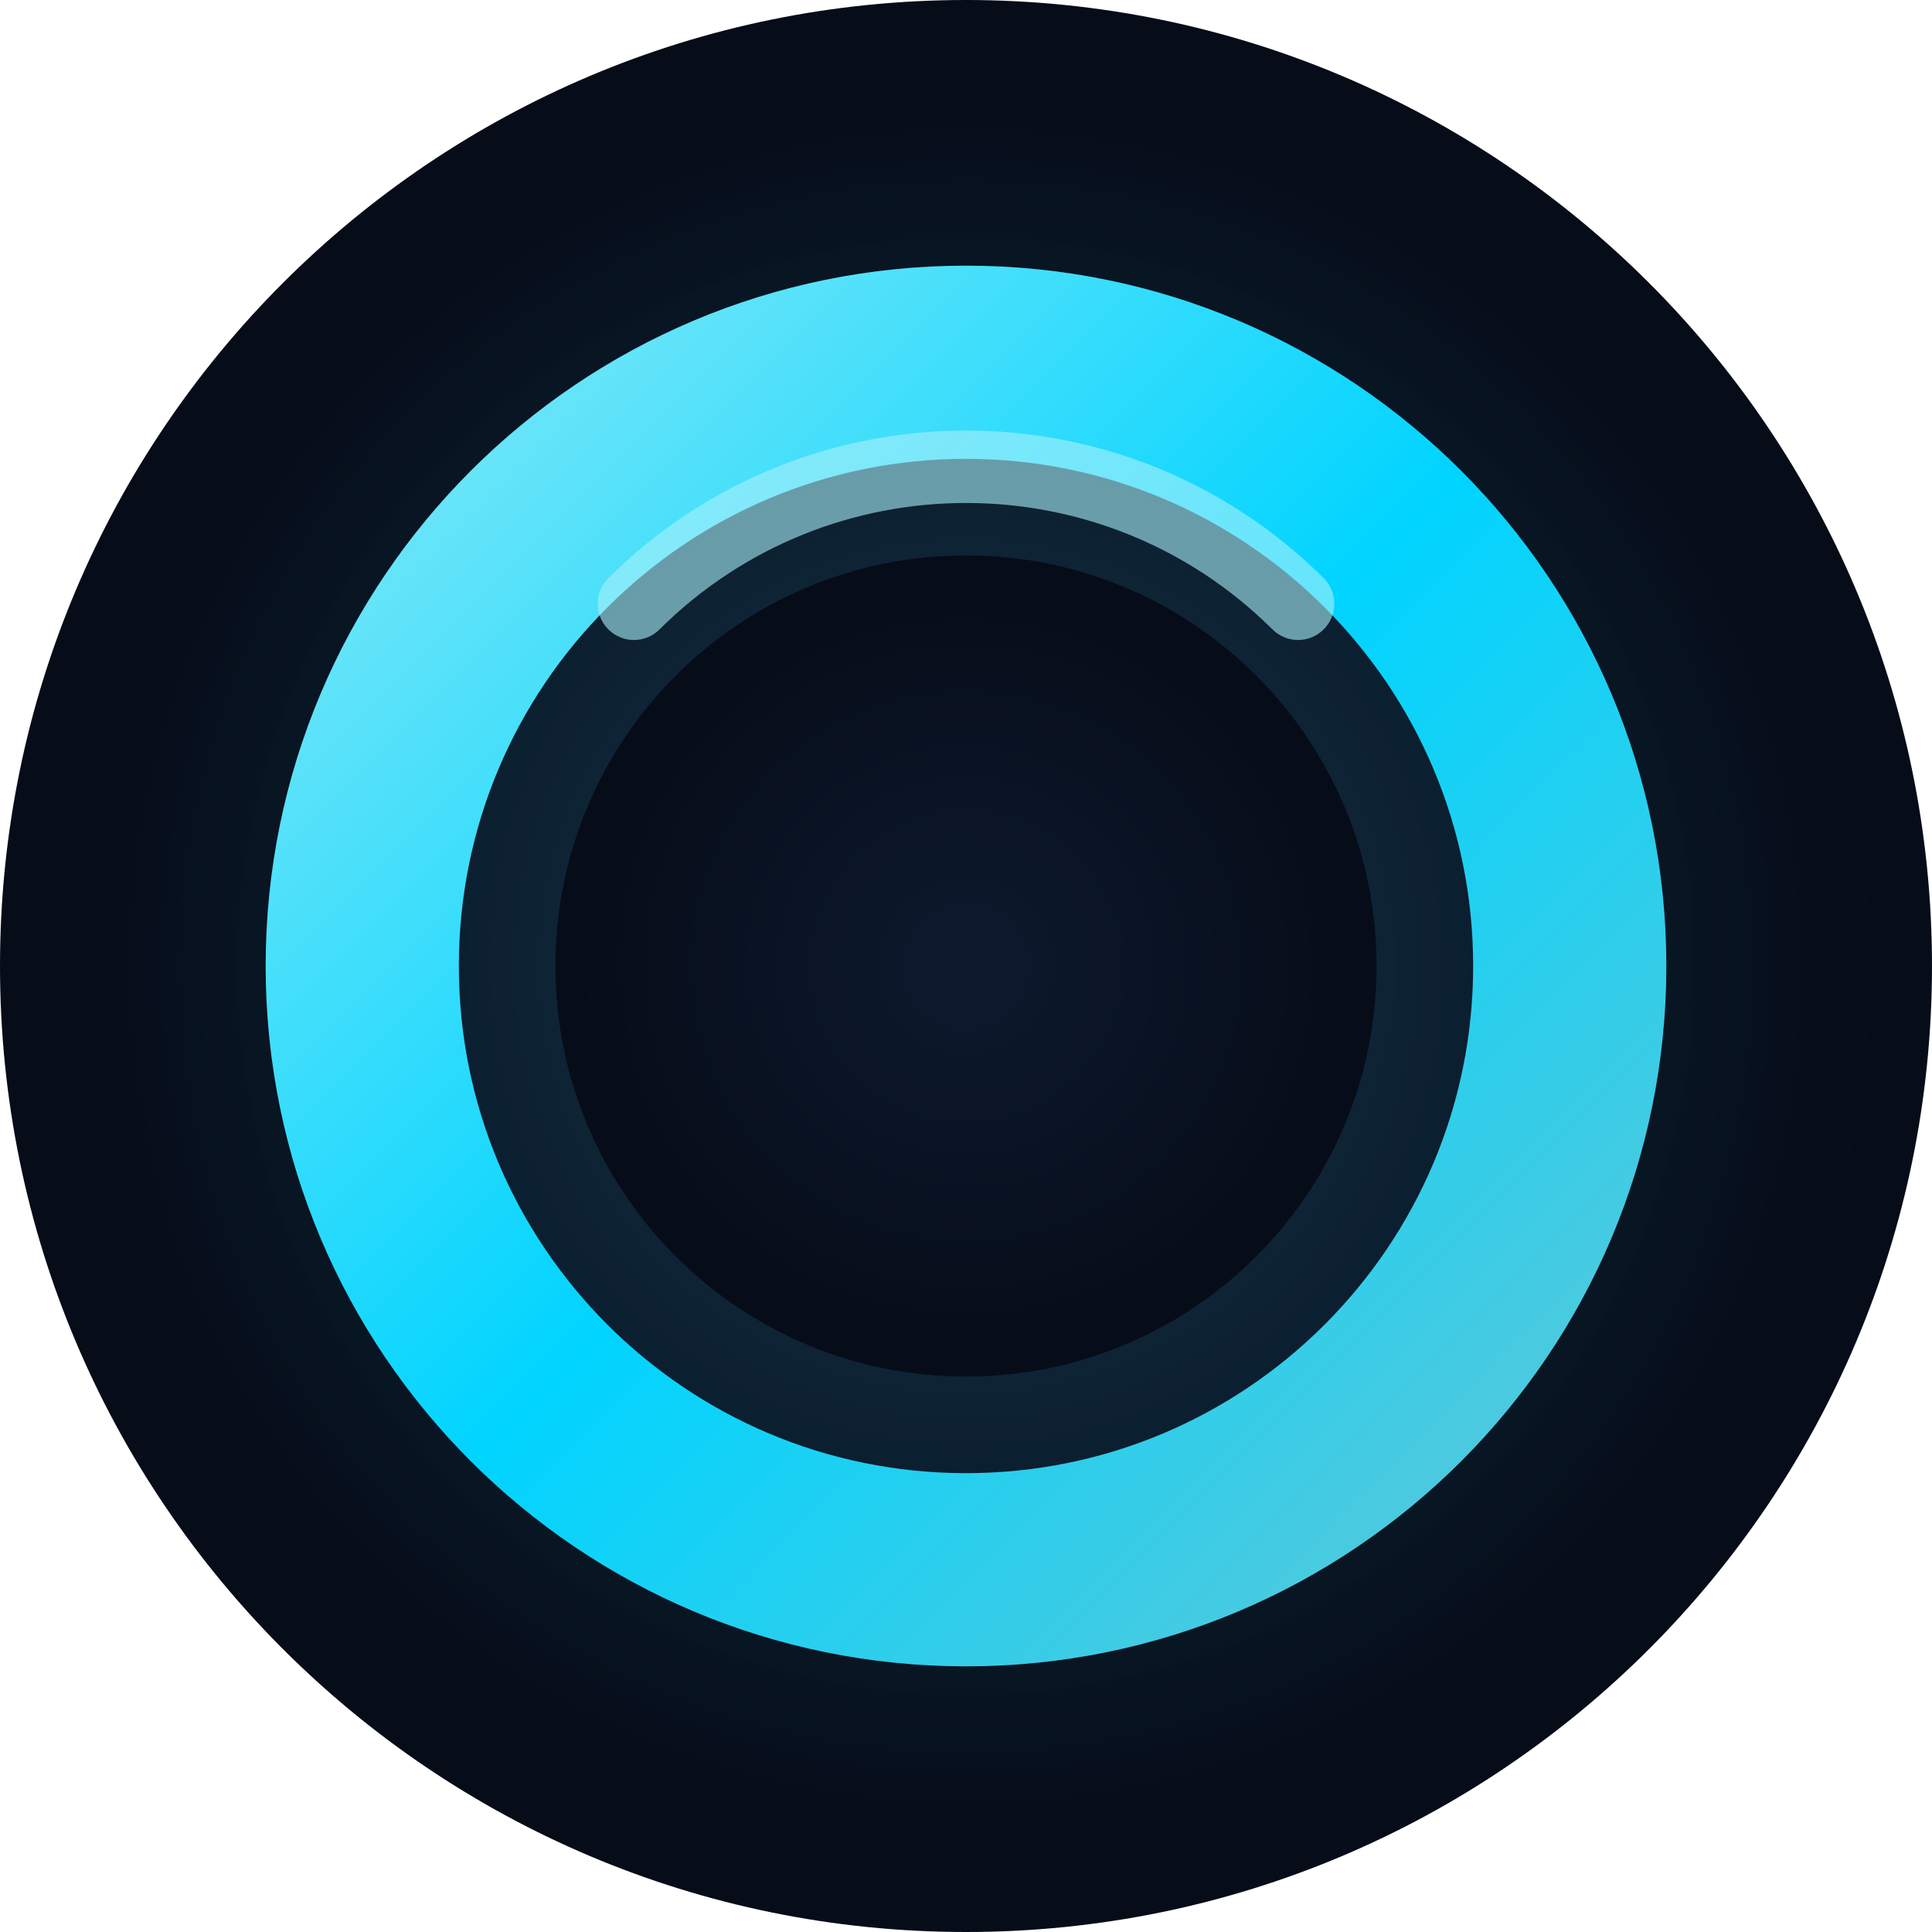
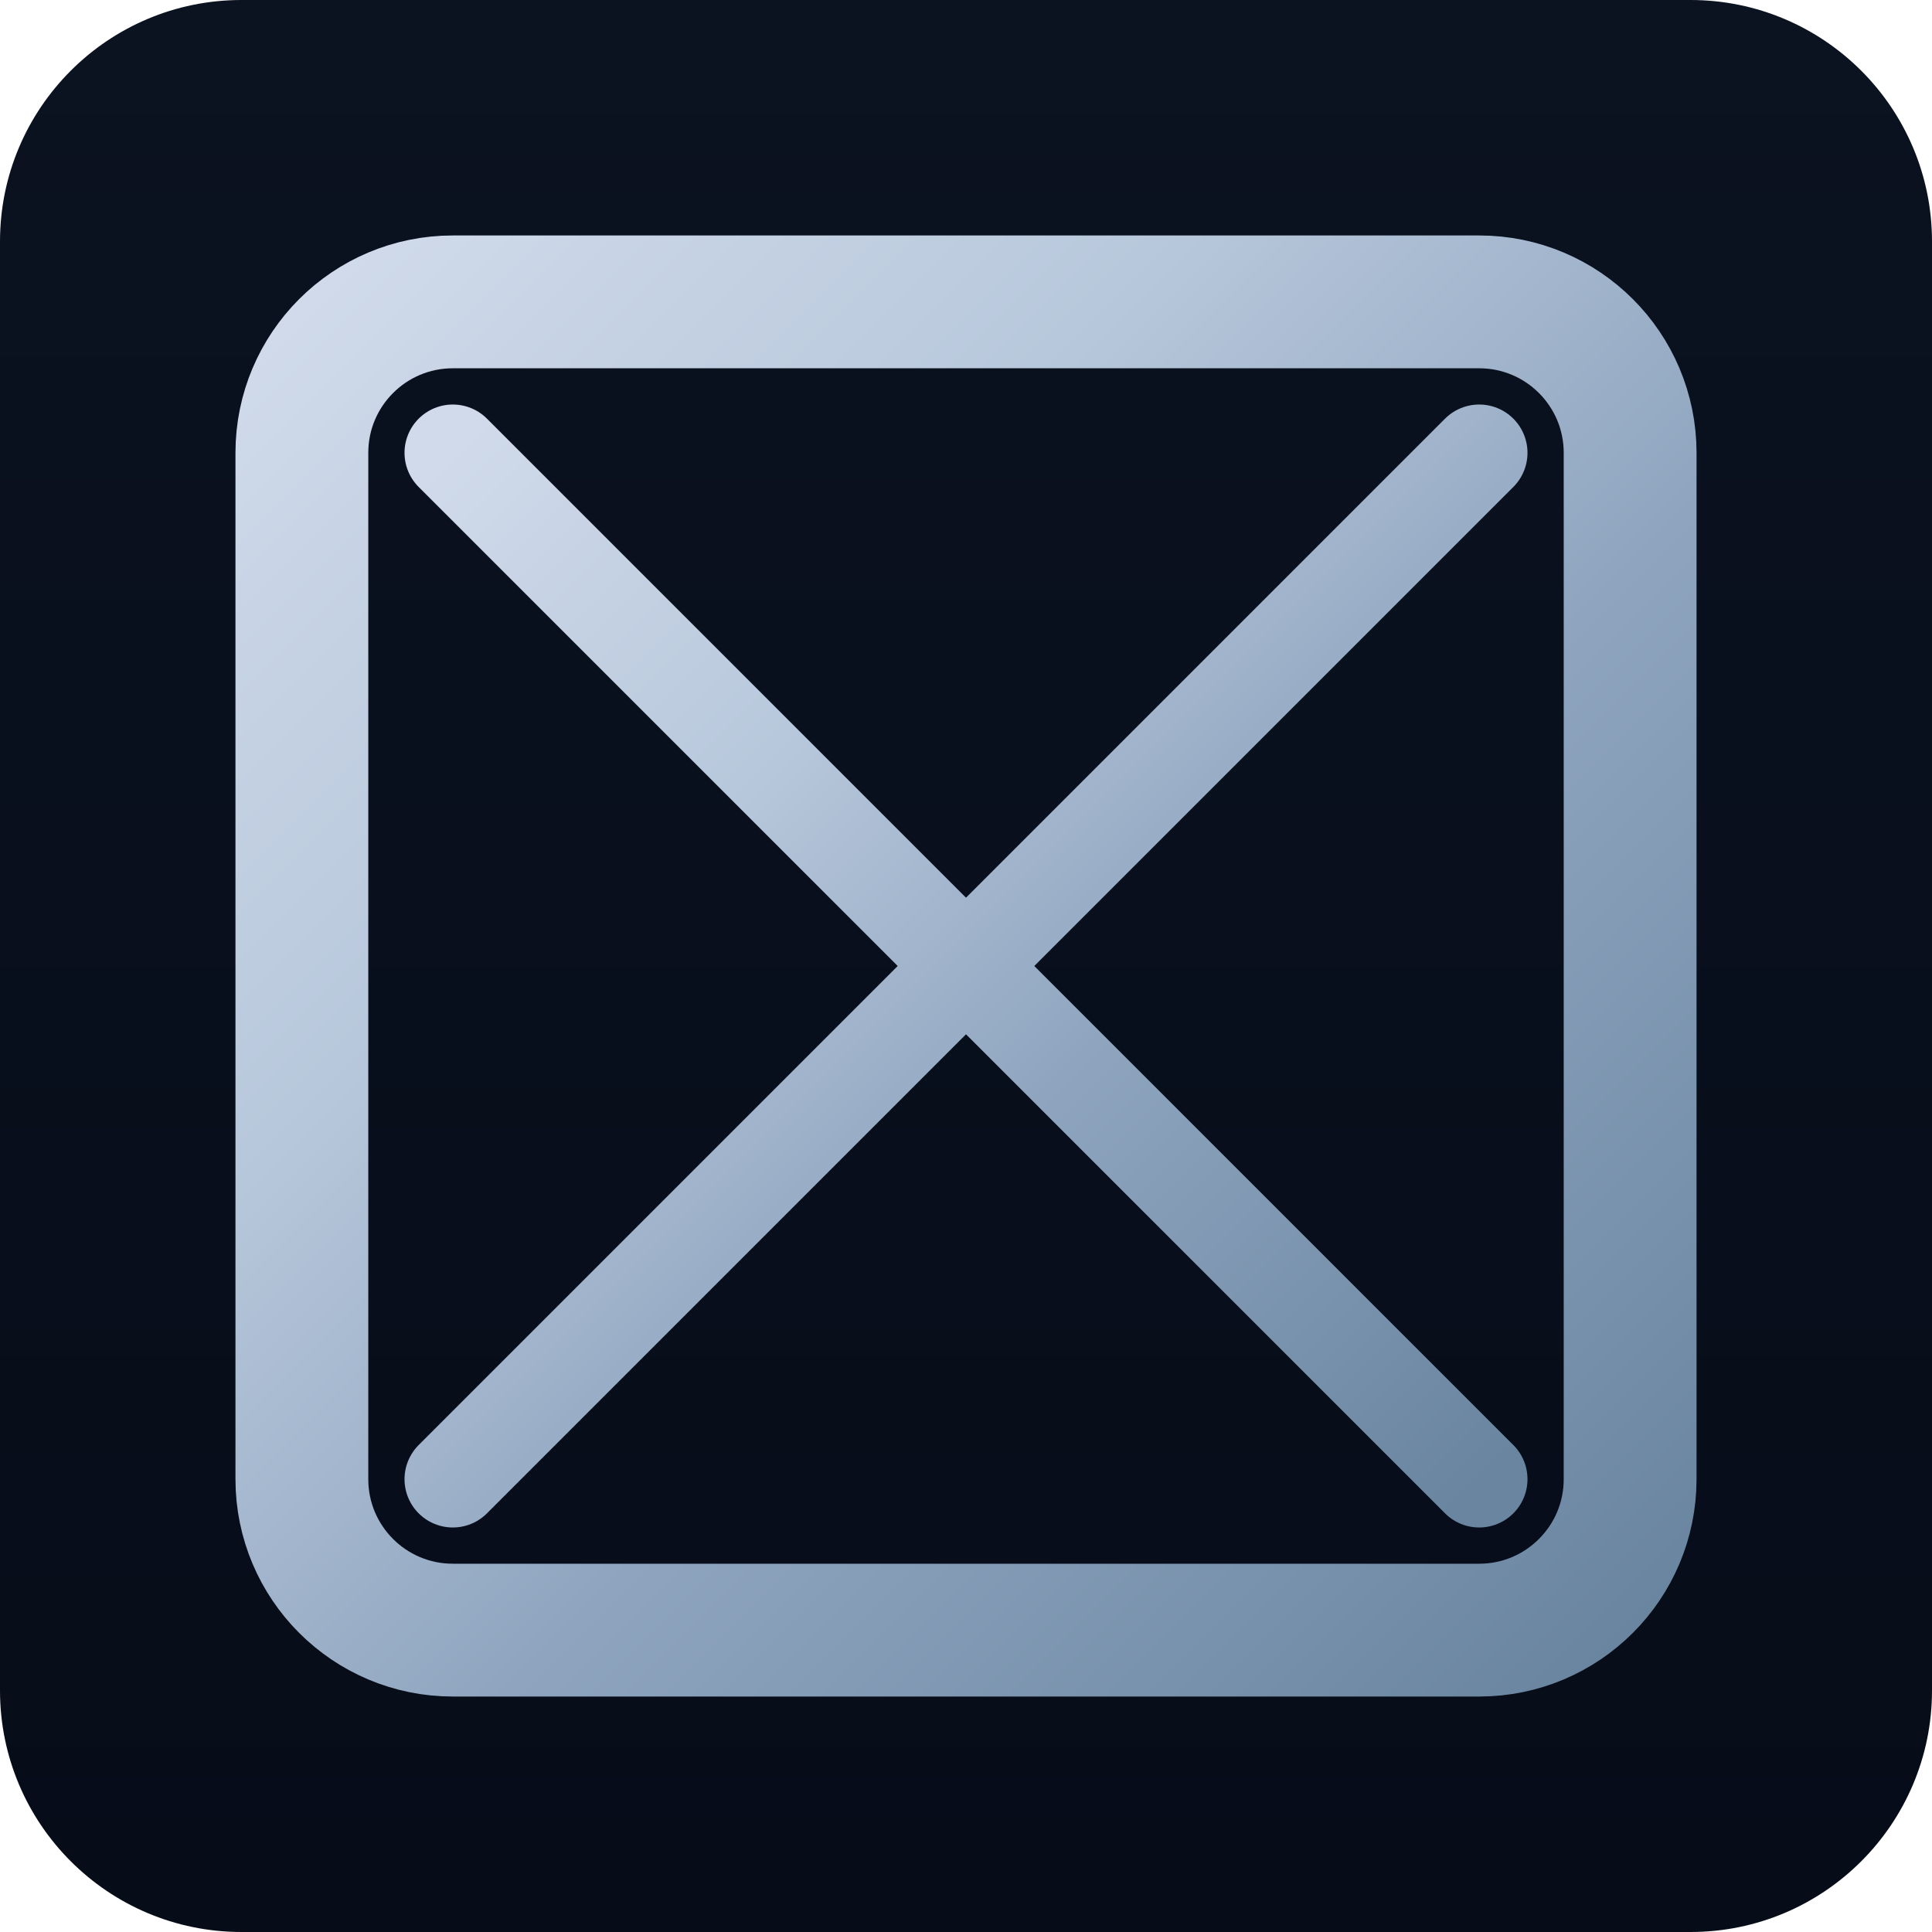
<svg xmlns="http://www.w3.org/2000/svg" viewBox="0 0 32 32" width="32" height="32">
  <defs>
-     <radialGradient id="bgGrad" cx="50%" cy="50%" r="50%">
-       <stop offset="0%" stop-color="#0d1a2e" />
+     <linearGradient id="silverGrad" x1="0%" y1="0%" x2="100%" y2="100%">
+       <stop offset="0%" stop-color="#d0daea" />
+       <stop offset="30%" stop-color="#b8c8dc" />
+       <stop offset="60%" stop-color="#8fa5bf" />
+       <stop offset="100%" stop-color="#6a85a0" />
+     </linearGradient>
+     <linearGradient id="bgGrad" x1="0%" y1="0%" x2="0%" y2="100%">
+       <stop offset="0%" stop-color="#0b1220" />
      <stop offset="100%" stop-color="#060c18" />
-     </radialGradient>
-     <radialGradient id="glowGrad" cx="50%" cy="50%" r="50%">
-       <stop offset="0%" stop-color="#7de8f7" stop-opacity="0.15" />
-       <stop offset="100%" stop-color="#00d4ff" stop-opacity="0" />
-     </radialGradient>
-     <linearGradient id="ringGrad" x1="0%" y1="0%" x2="100%" y2="100%">
-       <stop offset="0%" stop-color="#7de8f7" />
-       <stop offset="50%" stop-color="#00d4ff" />
-       <stop offset="100%" stop-color="#5bc8d8" />
    </linearGradient>
  </defs>
-   <circle cx="16" cy="16" r="16" fill="url(#bgGrad)" />
-   <circle cx="16" cy="16" r="14" fill="url(#glowGrad)" />
-   <circle cx="16" cy="16" r="10" fill="none" stroke="url(#ringGrad)" stroke-width="3.2" />
-   <circle cx="16" cy="16" r="6.8" fill="url(#bgGrad)" />
-   <path d="M 10.5 10 A 7.8 7.8 0 0 1 21.5 10" fill="none" stroke="#a8f0fa" stroke-width="1.2" stroke-linecap="round" opacity="0.6" />
+   <rect width="32" height="32" fill="url(#bgGrad)" rx="4" />
+   <rect x="5" y="5" width="22" height="22" rx="2.5" ry="2.5" fill="none" stroke="url(#silverGrad)" stroke-width="2.2" />
+   <line x1="7.5" y1="7.5" x2="24.5" y2="24.5" stroke="url(#silverGrad)" stroke-width="1.6" stroke-linecap="round" />
+   <line x1="24.5" y1="7.5" x2="7.5" y2="24.5" stroke="url(#silverGrad)" stroke-width="1.6" stroke-linecap="round" />
</svg>
